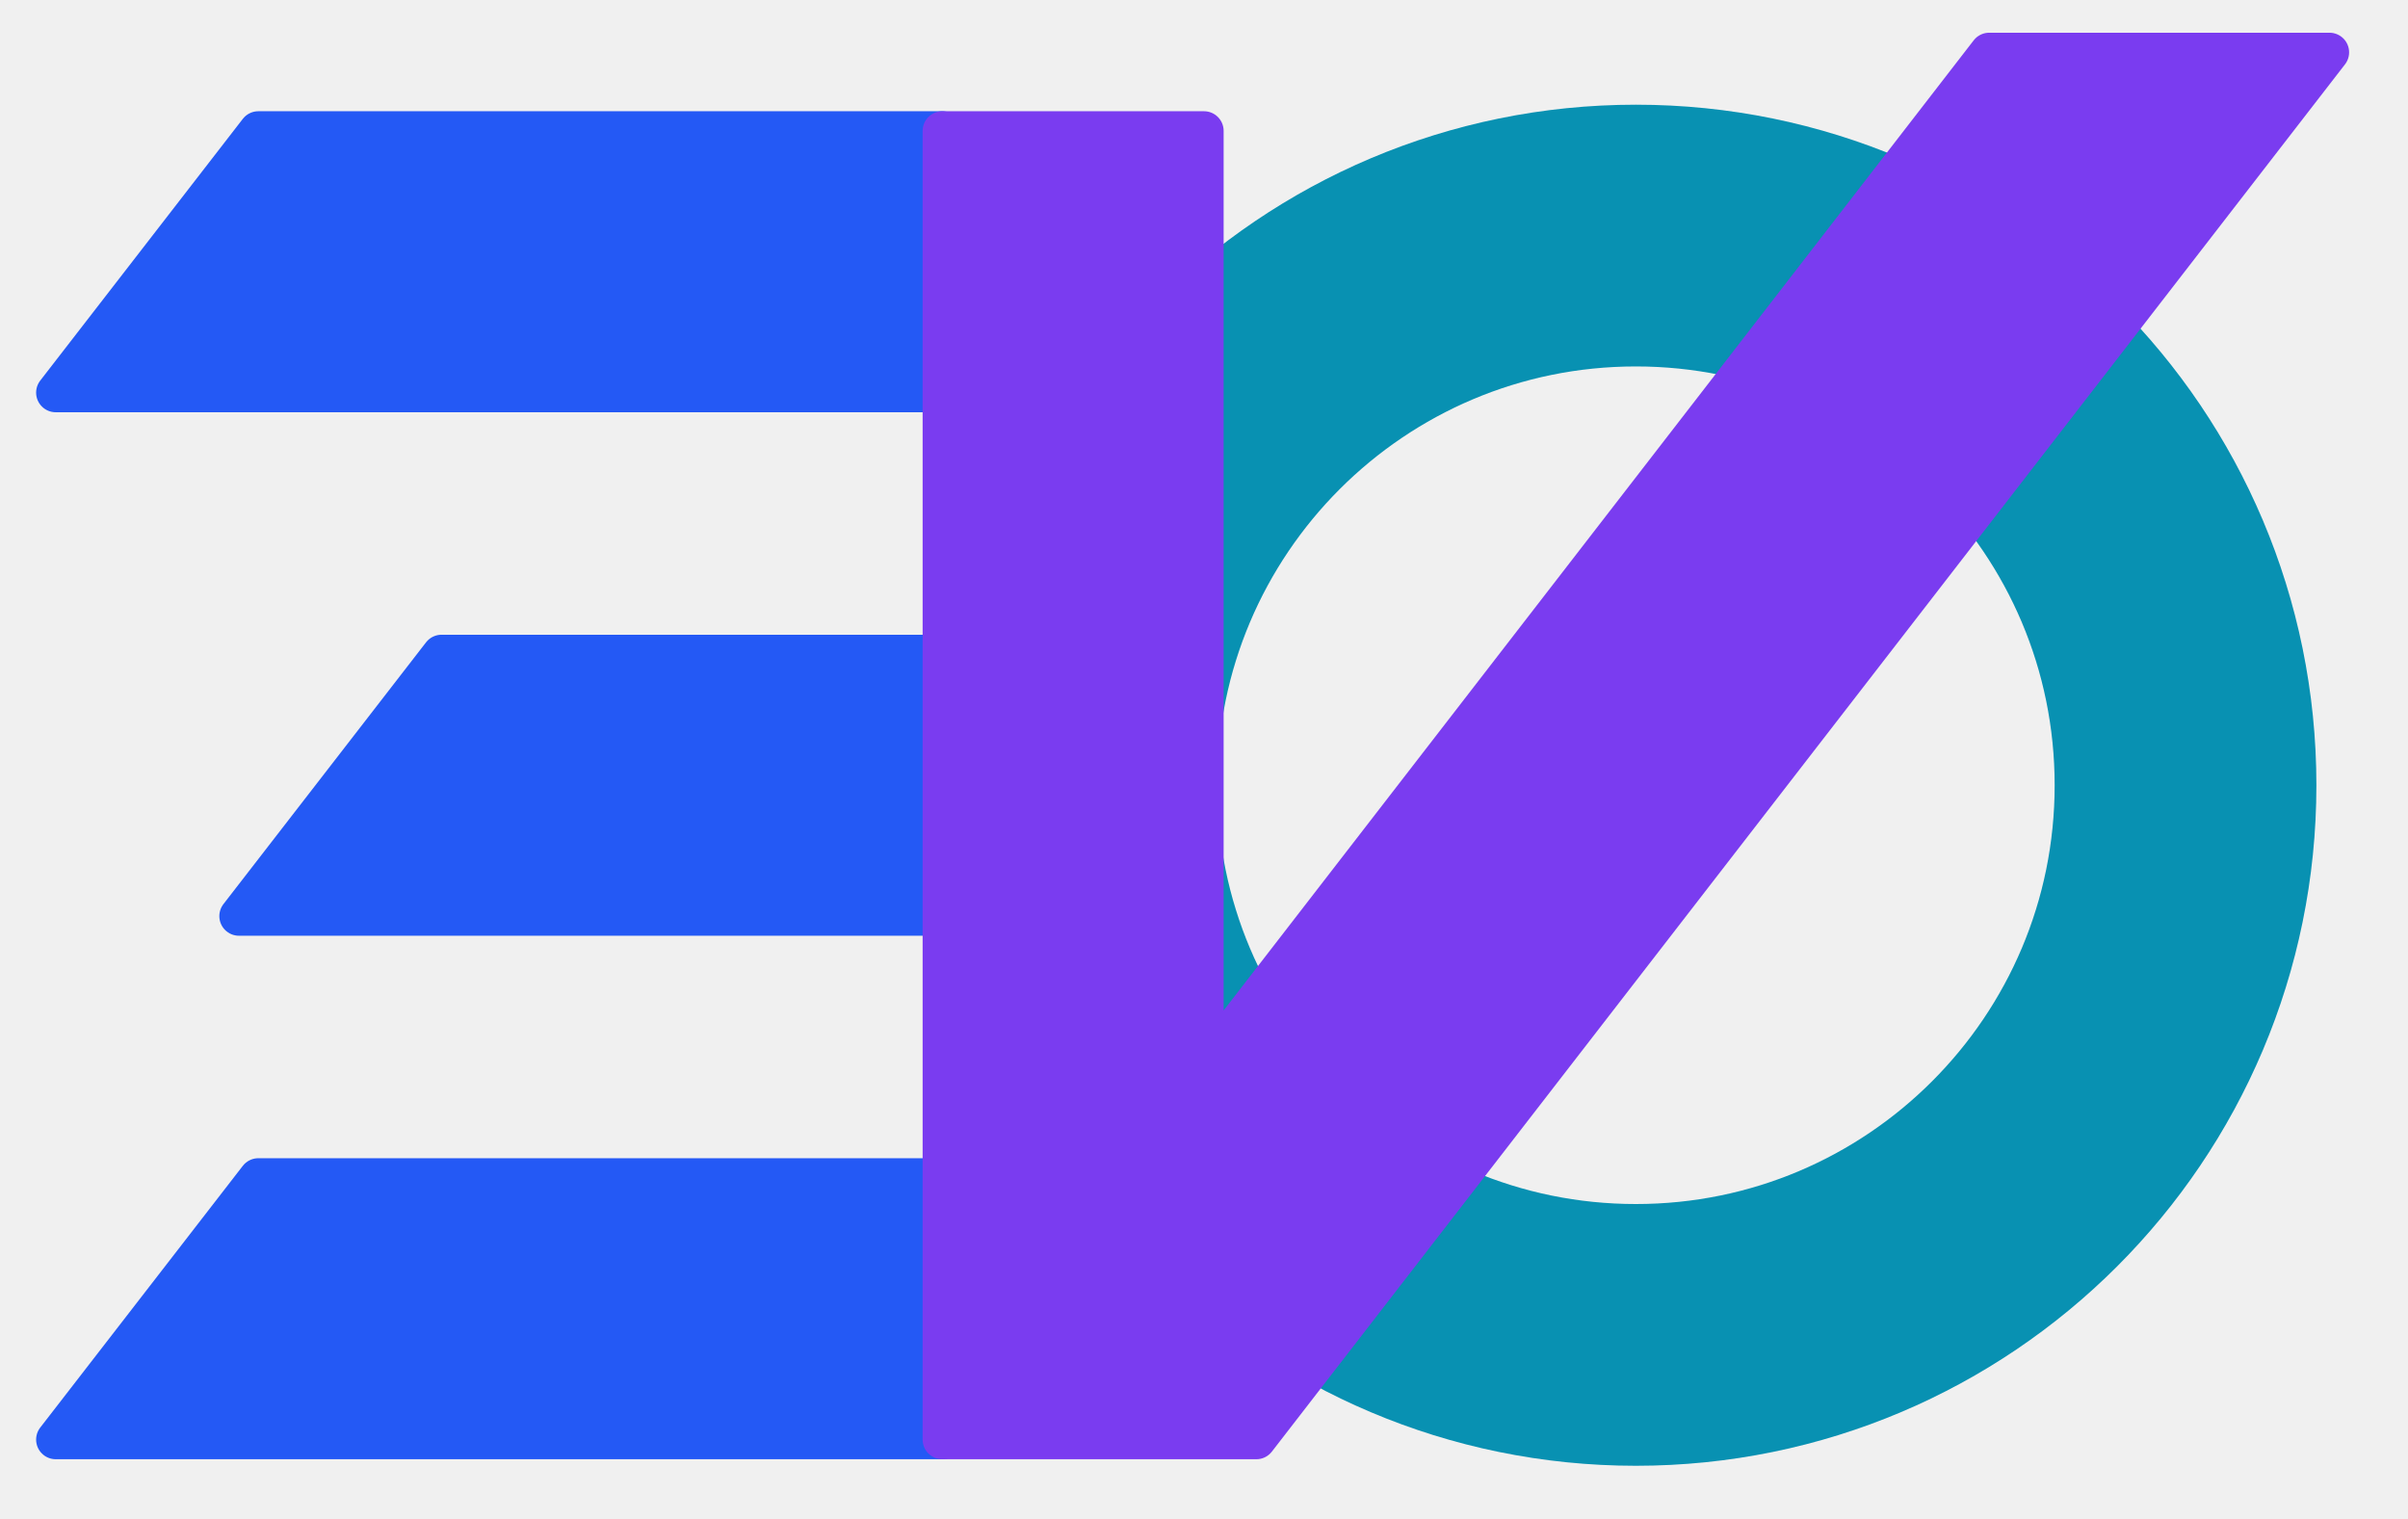
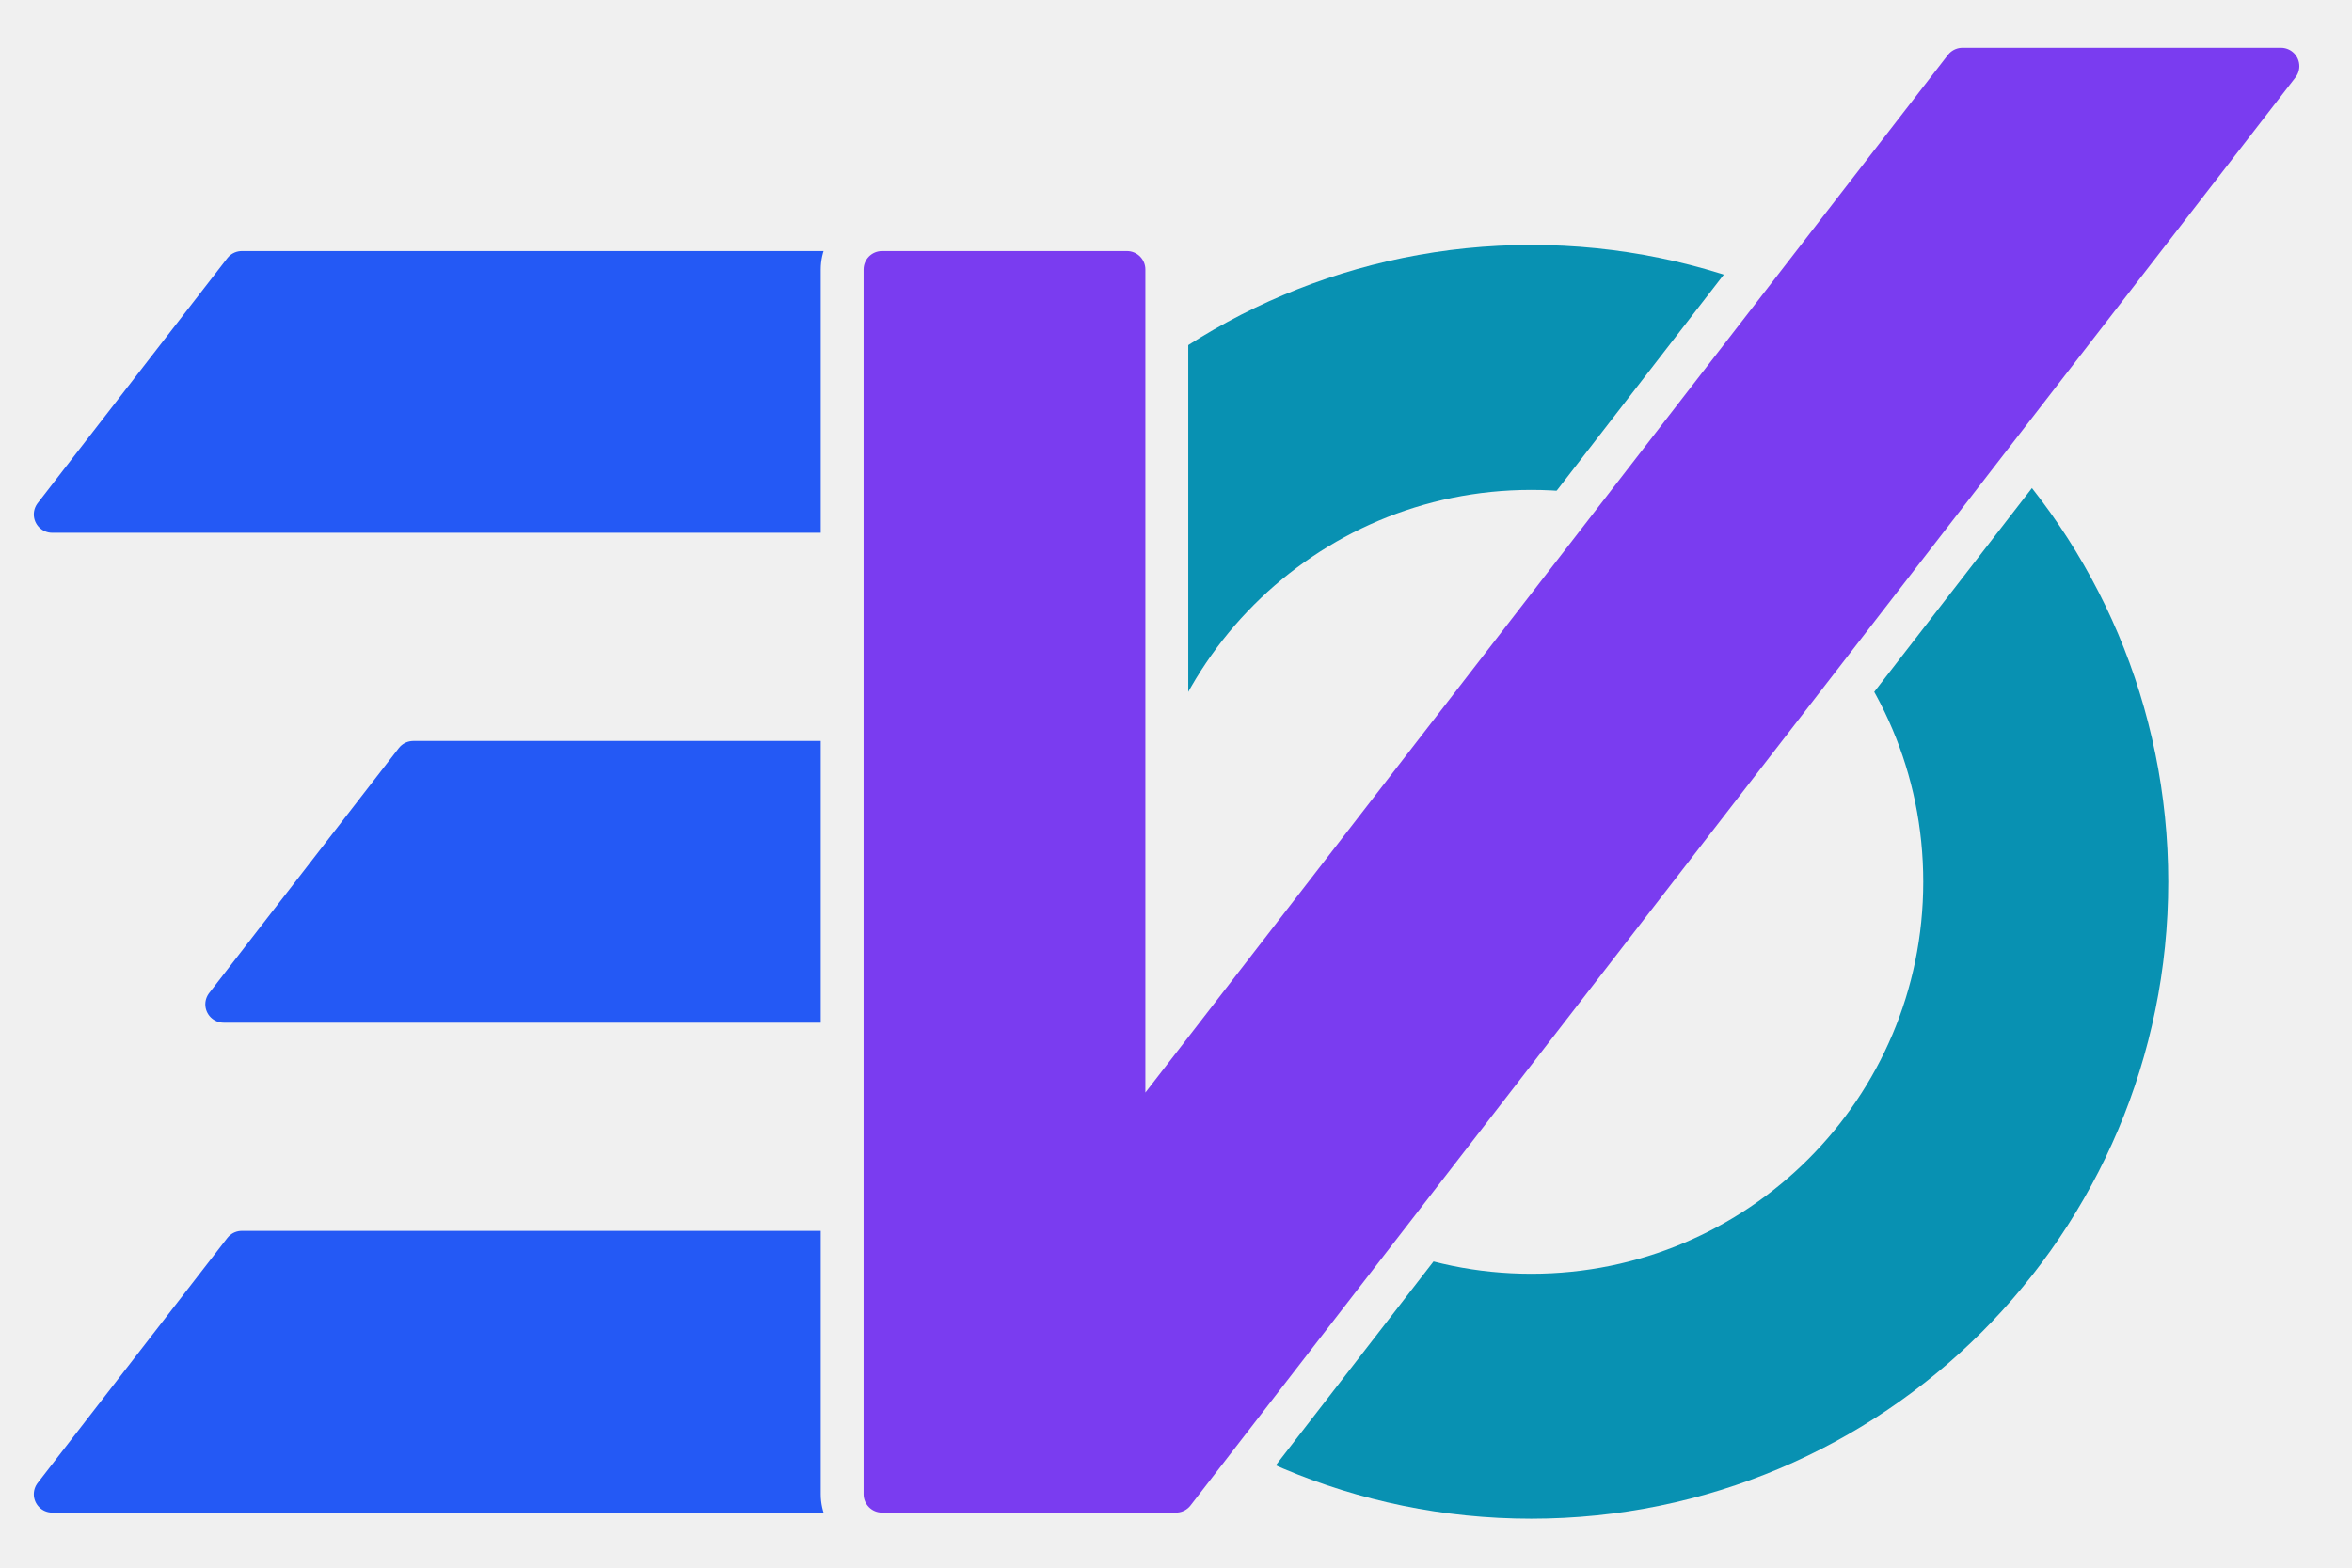
- <svg xmlns="http://www.w3.org/2000/svg" viewBox="-12 -10 184 116" role="img" aria-label="3VOtech mark, color, for light grounds">
-   <g style="isolation:isolate">
+ <svg xmlns="http://www.w3.org/2000/svg" viewBox="-12 -22 192 128" role="img" aria-label="3VOtech mark, color, for light grounds">
+   <mask id="knock-m" maskUnits="userSpaceOnUse" x="-30" y="-60" width="260" height="180">
+     <rect x="-30" y="-60" width="260" height="180" fill="#fff" />
+     <path d="M60 0H80V71.6L148.2 -16.6H174.2L84 100H60Z" fill="#000" stroke="#000" stroke-width="10" stroke-linejoin="round" />
+   </mask>
+   <g mask="url(#knock-m)">
    <circle cx="113" cy="50" r="42" fill="none" stroke-width="20" stroke="#0891B2" />
    <path d="M7.74 0H60V20H-7.74Z" fill="#2459F5" stroke="#2459F5" stroke-width="3" stroke-linejoin="round" />
    <path d="M21.74 40H60V60H6.26Z" fill="#2459F5" stroke="#2459F5" stroke-width="3" stroke-linejoin="round" />
    <path d="M7.74 80H60V100H-7.74Z" fill="#2459F5" stroke="#2459F5" stroke-width="3" stroke-linejoin="round" />
-     <path d="M60 0H80V71.6L140 -6H166L84 100H60Z" fill="#7A3CF0" stroke="#7A3CF0" stroke-width="3" stroke-linejoin="round" />
-     <rect x="60" y="0" width="20" height="100" fill="#7A3CF0" />
  </g>
+   <path d="M60 0H80V71.6L148.2 -16.6H174.2L84 100H60Z" fill="#7A3CF0" stroke="#7A3CF0" stroke-width="3" stroke-linejoin="round" />
</svg>
